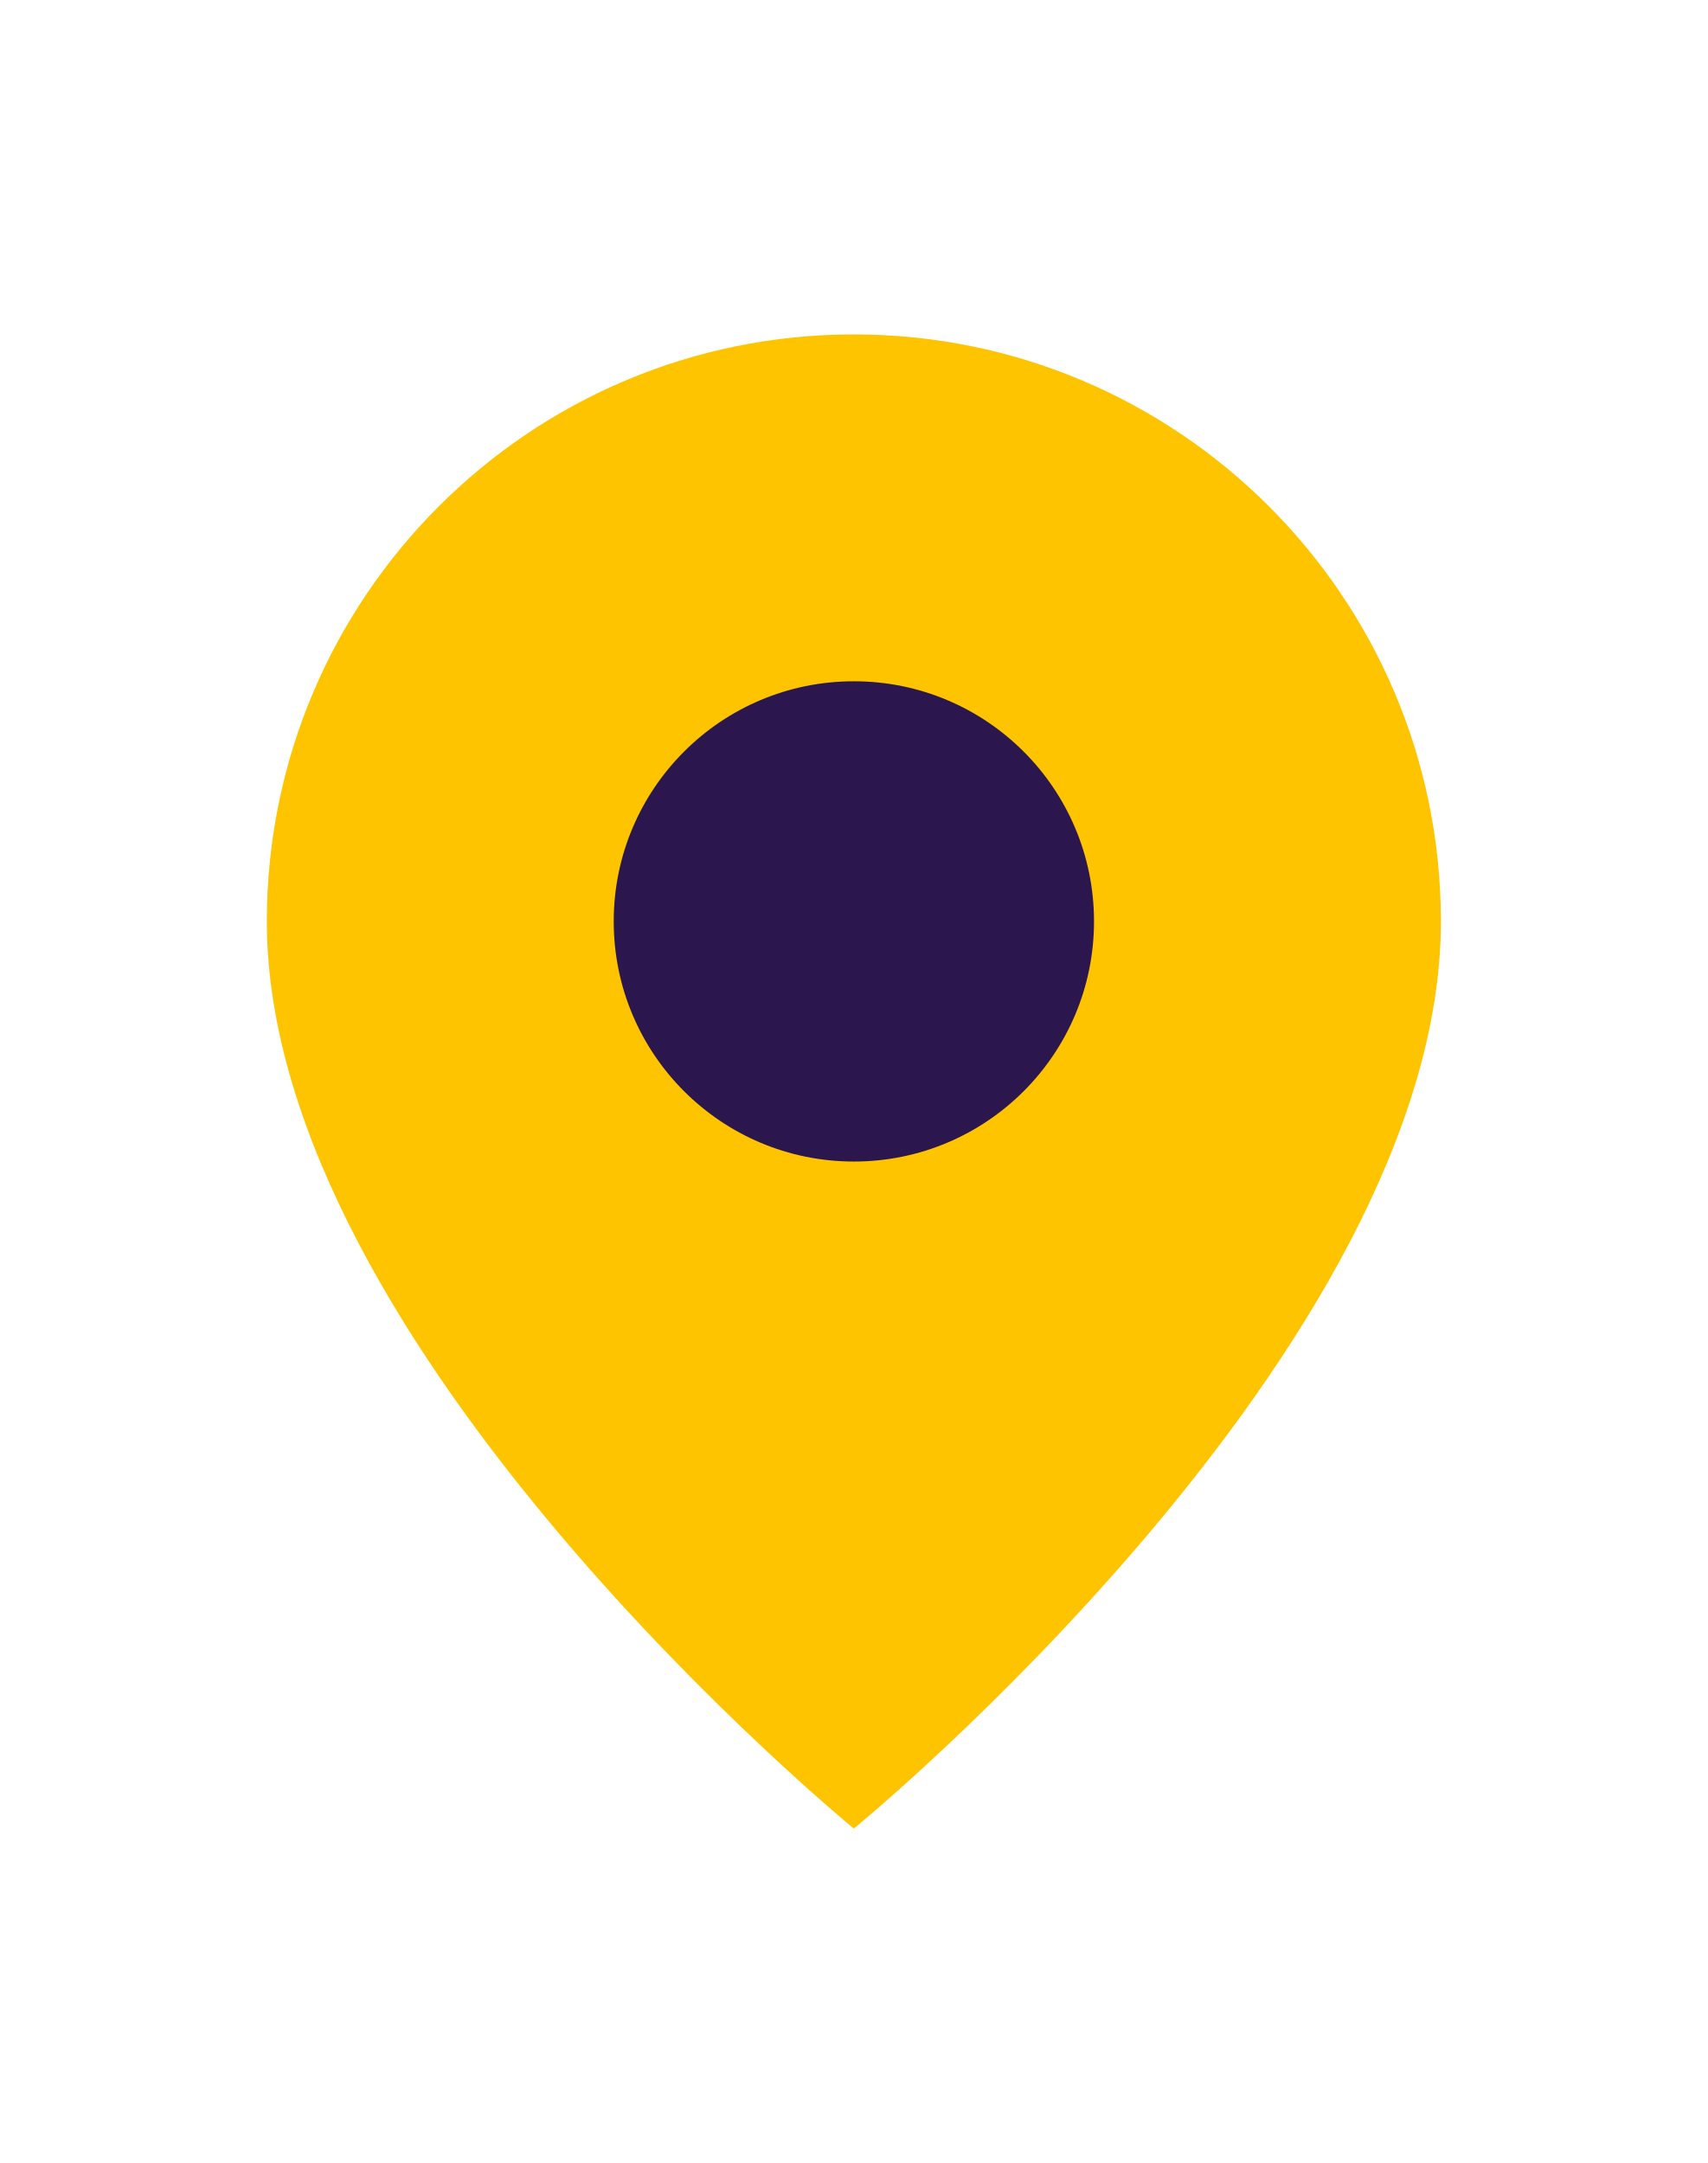
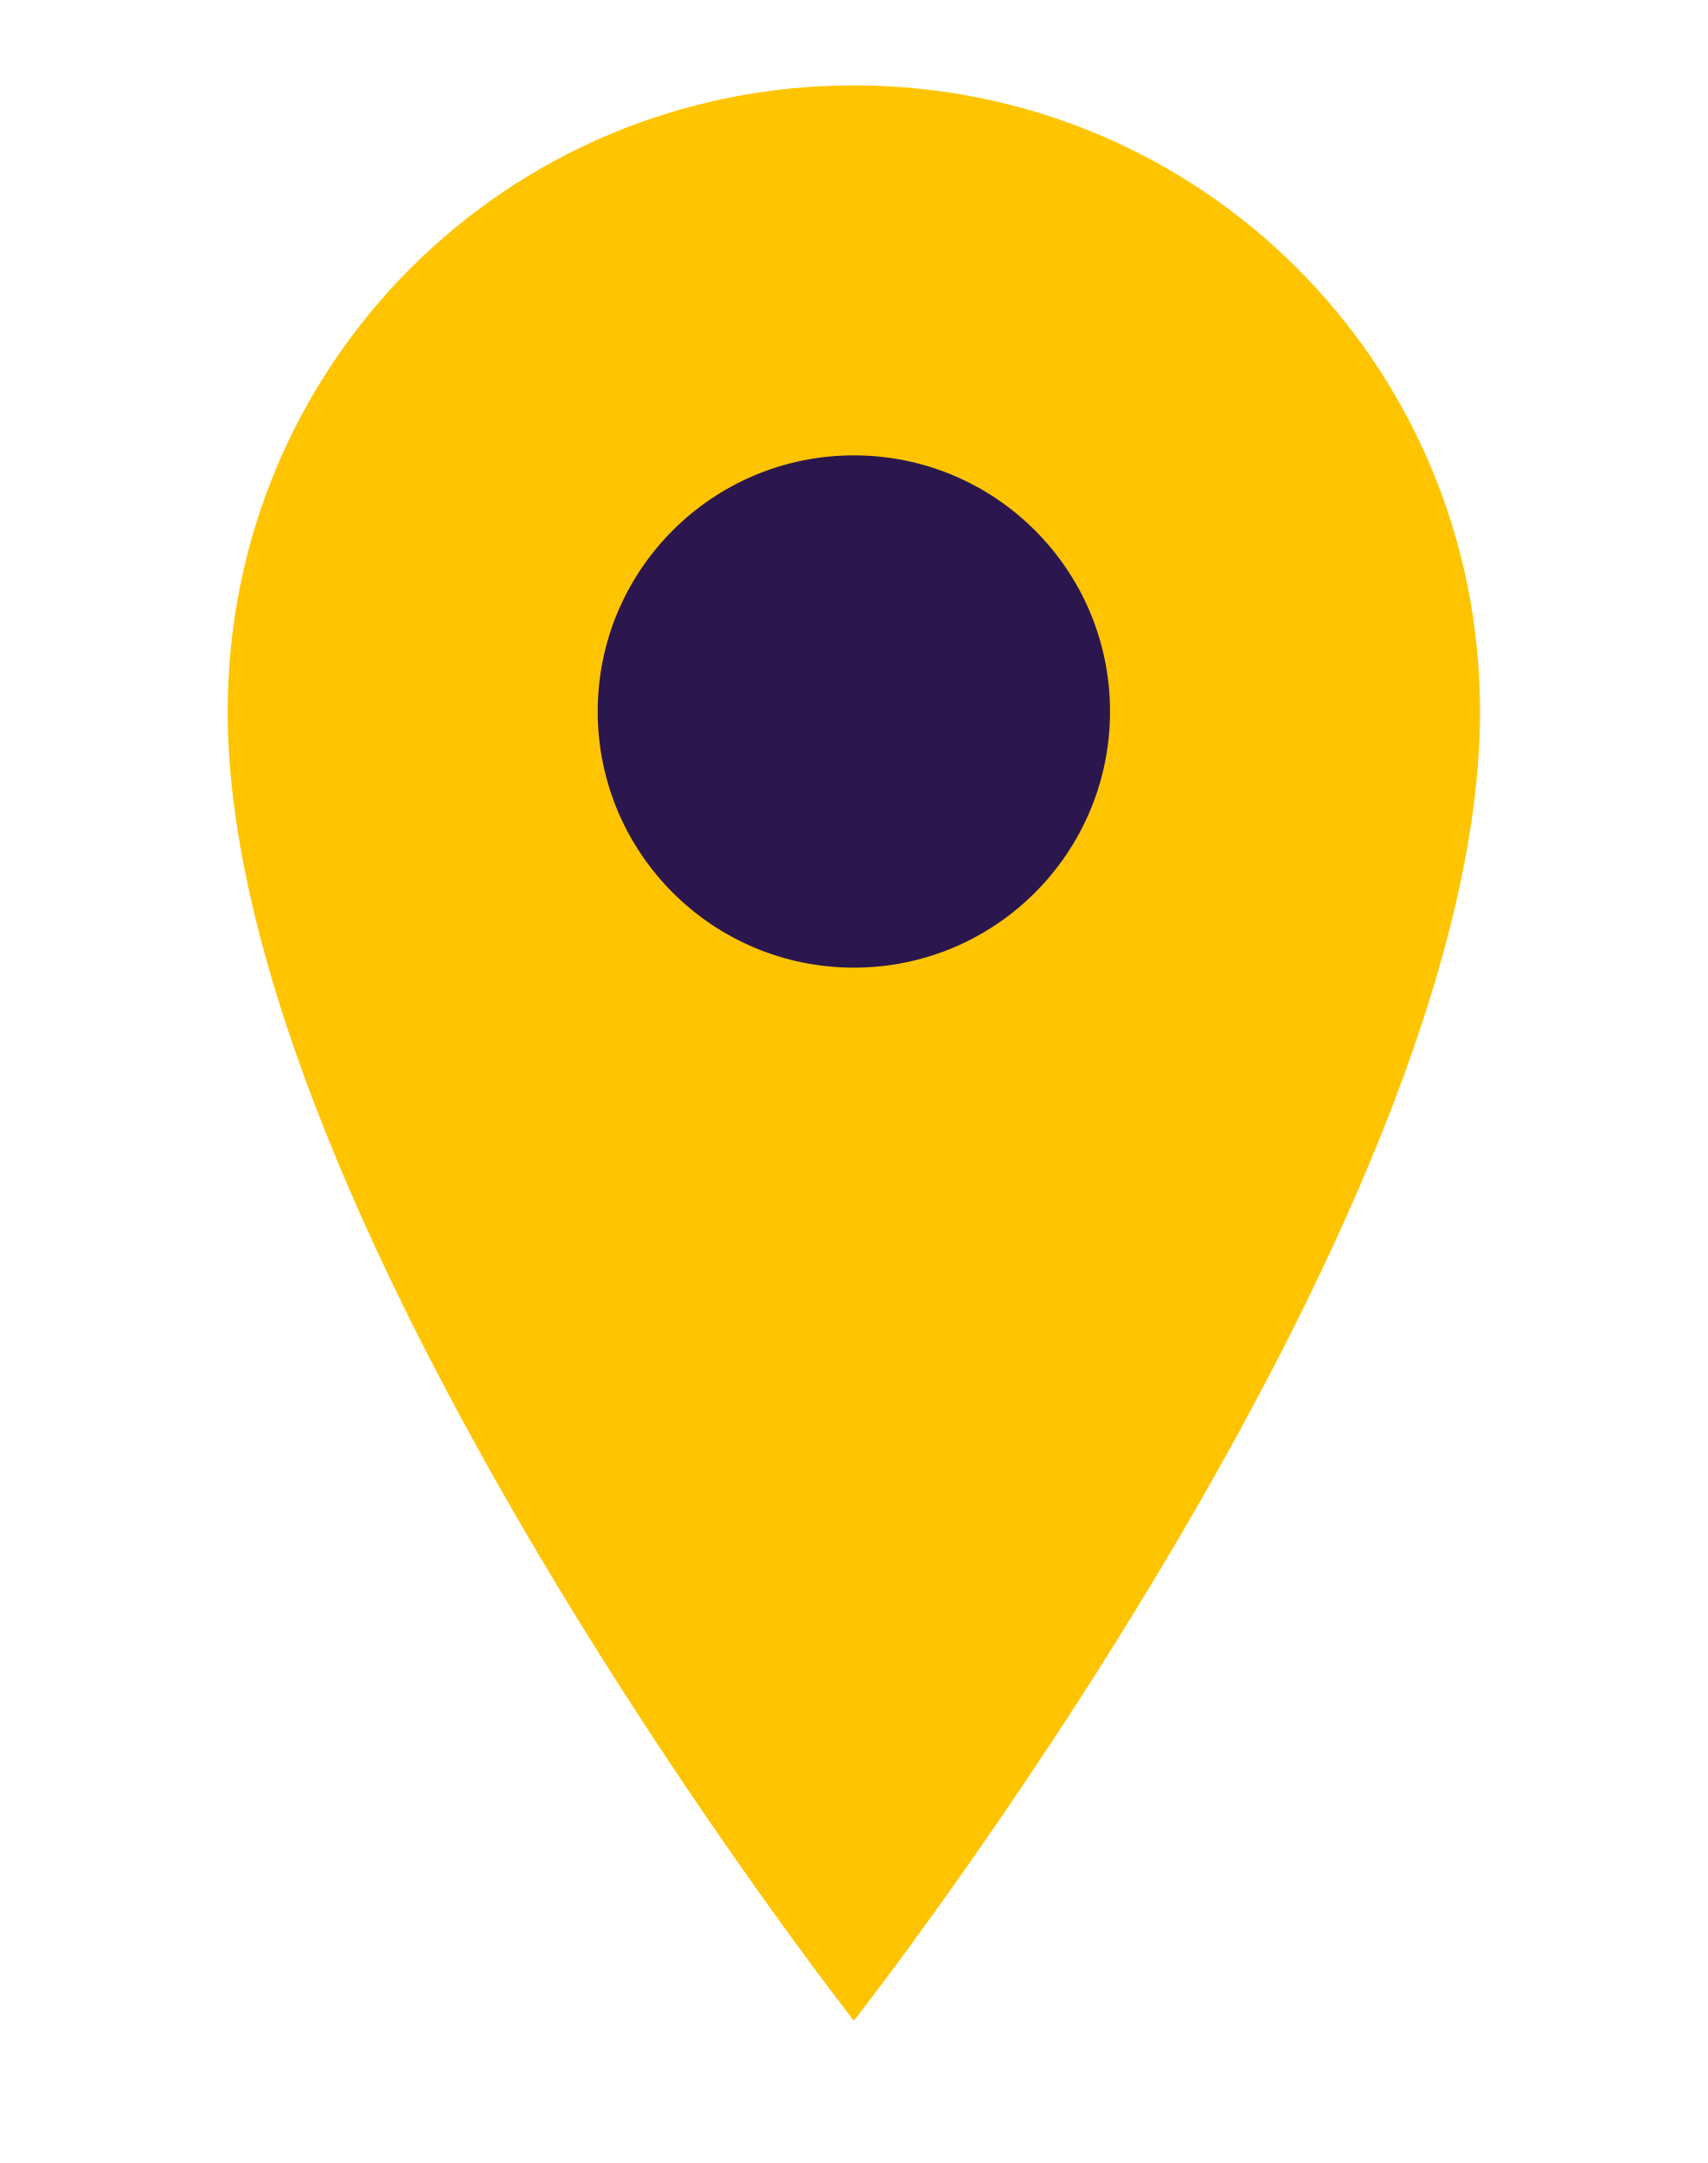
- <svg xmlns="http://www.w3.org/2000/svg" width="60" height="76" viewBox="0 0 64 64">
-   <path fill="#ffc400" d="M32 4a22 22 0 0 0-22 22c0 16 22 34 22 34s22-18 22-34A22 22 0 0 0 32 4Z" />
-   <circle cx="32" cy="26" r="9" fill="#2b174d" />
+ <svg xmlns="http://www.w3.org/2000/svg" width="60" height="76" viewBox="0 0 60 76">
+   <path fill="#ffc400" d="M30 3C17.8 3 8 12.8 8 25c0 18 22 46 22 46s22-28 22-46C52 12.8 42.2 3 30 3Z" />
+   <circle cx="30" cy="25" r="9" fill="#2b174d" />
</svg>
